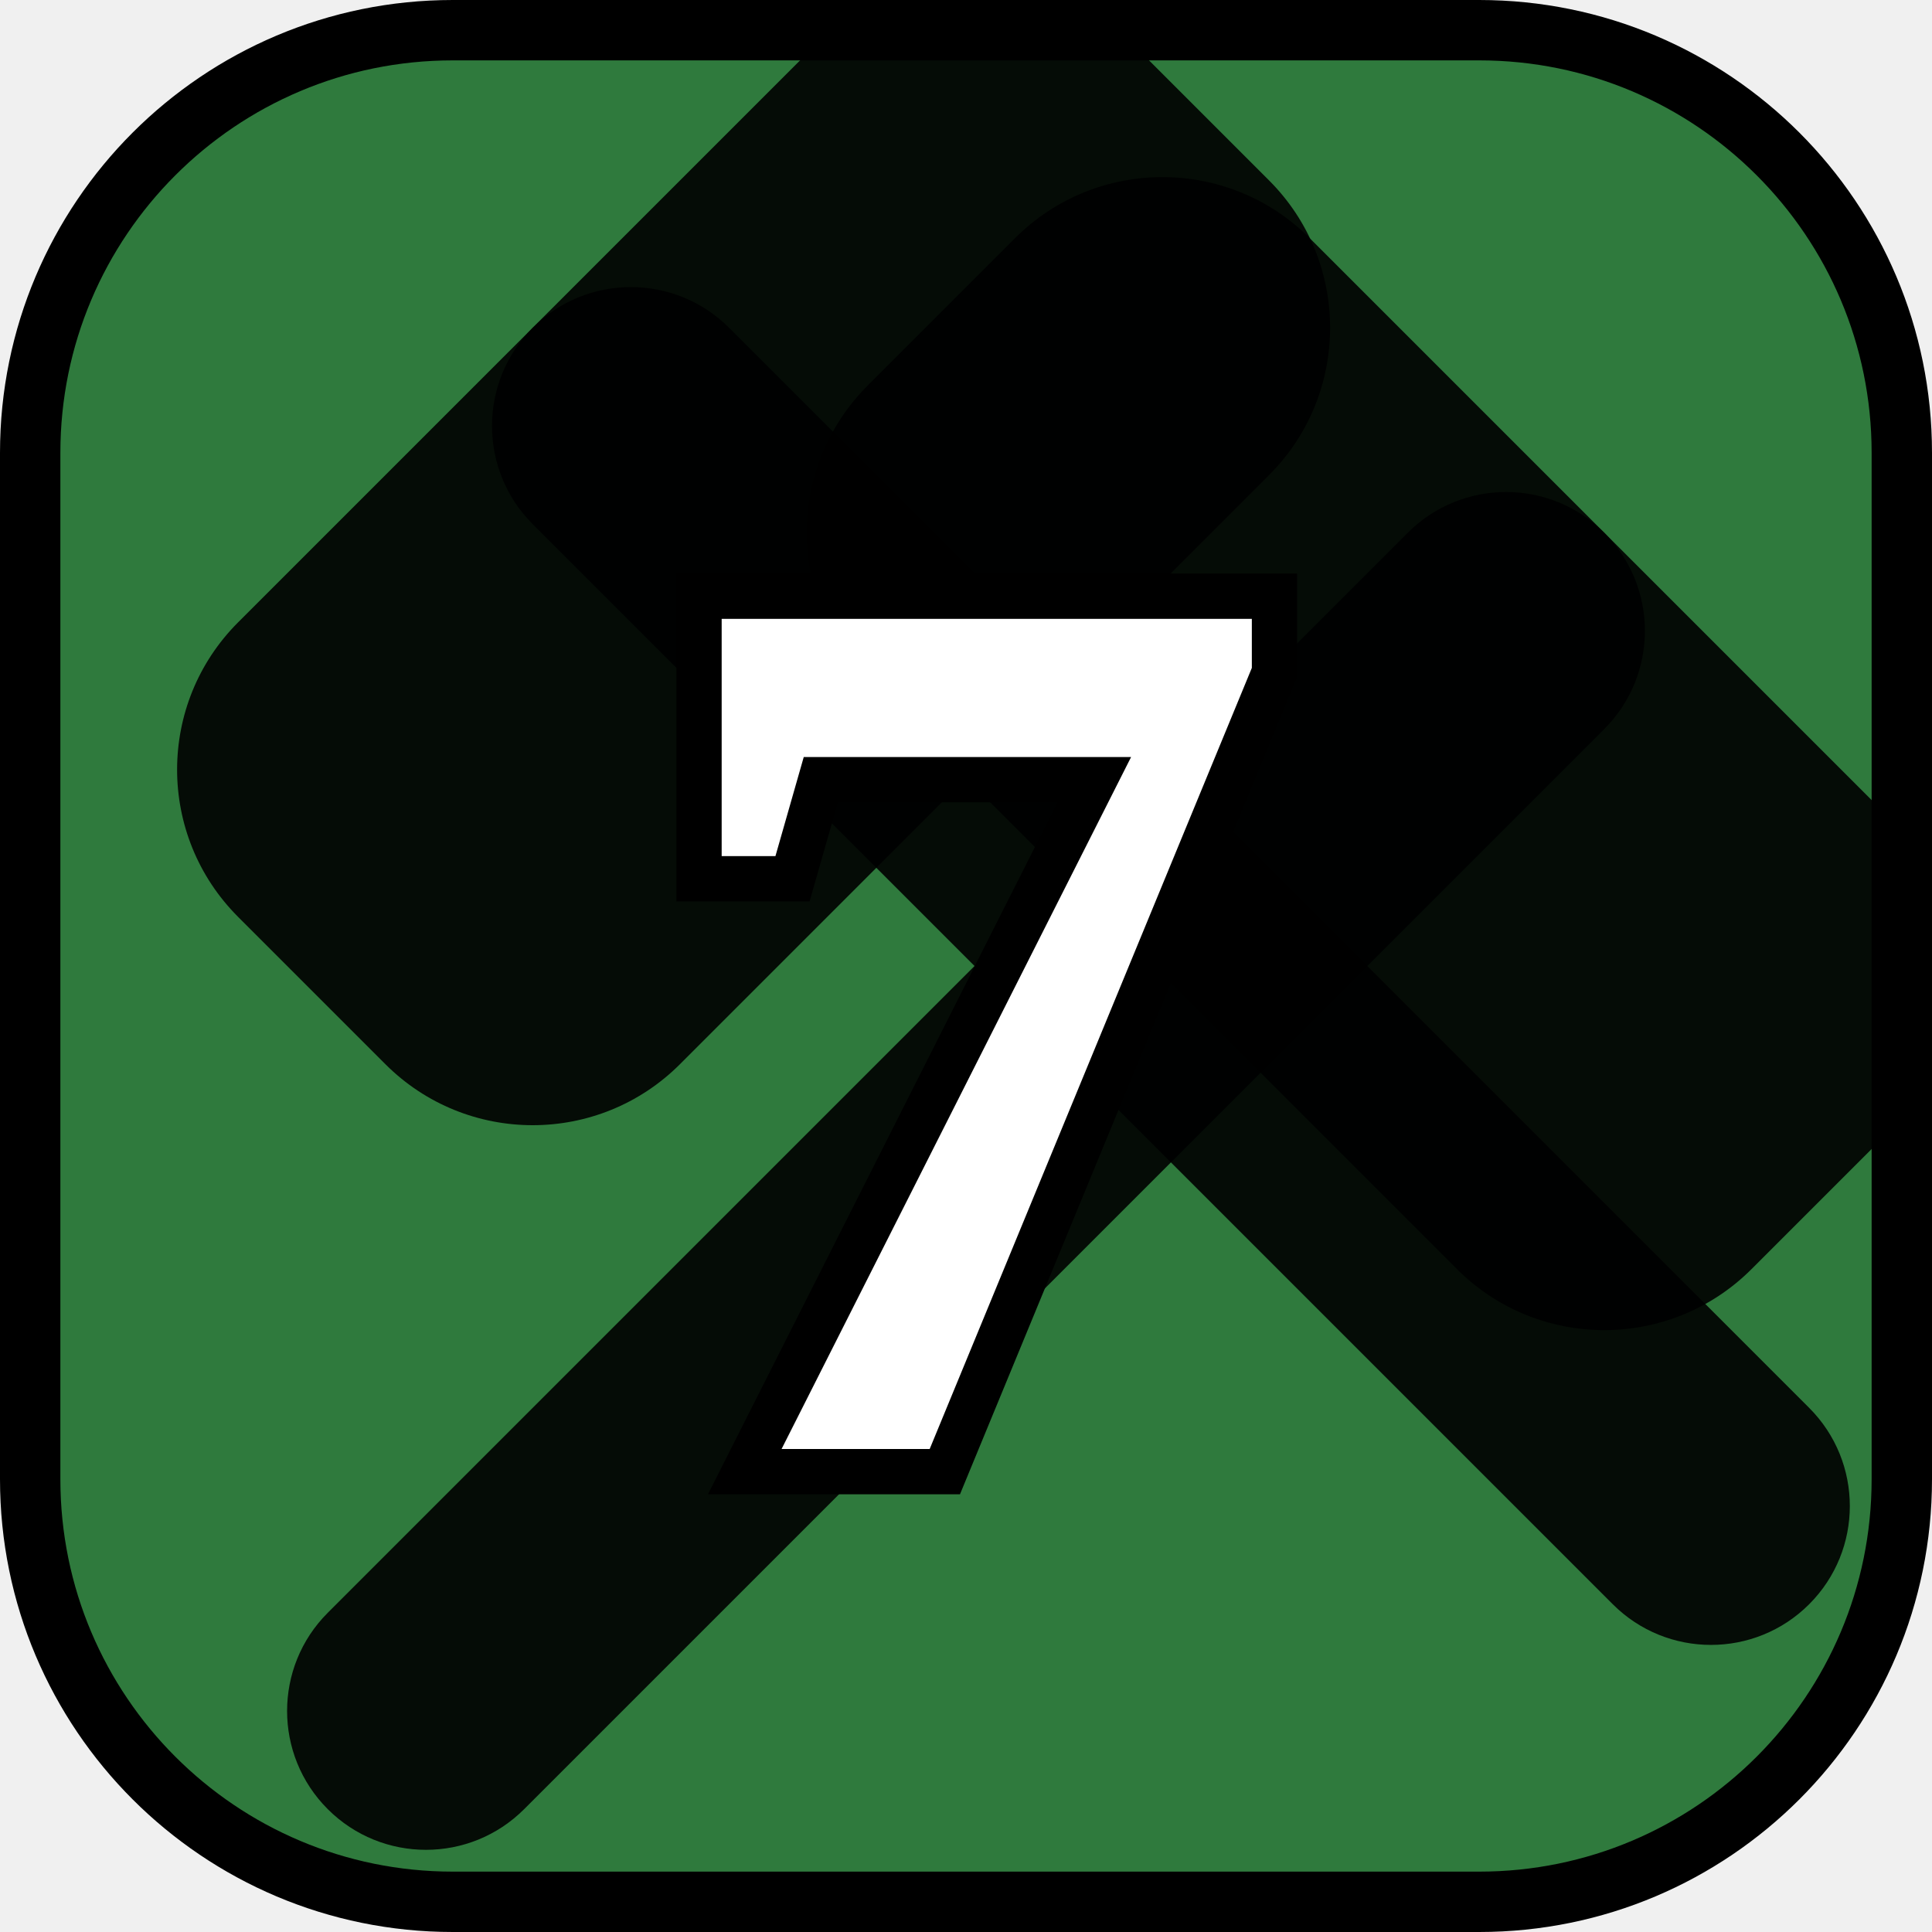
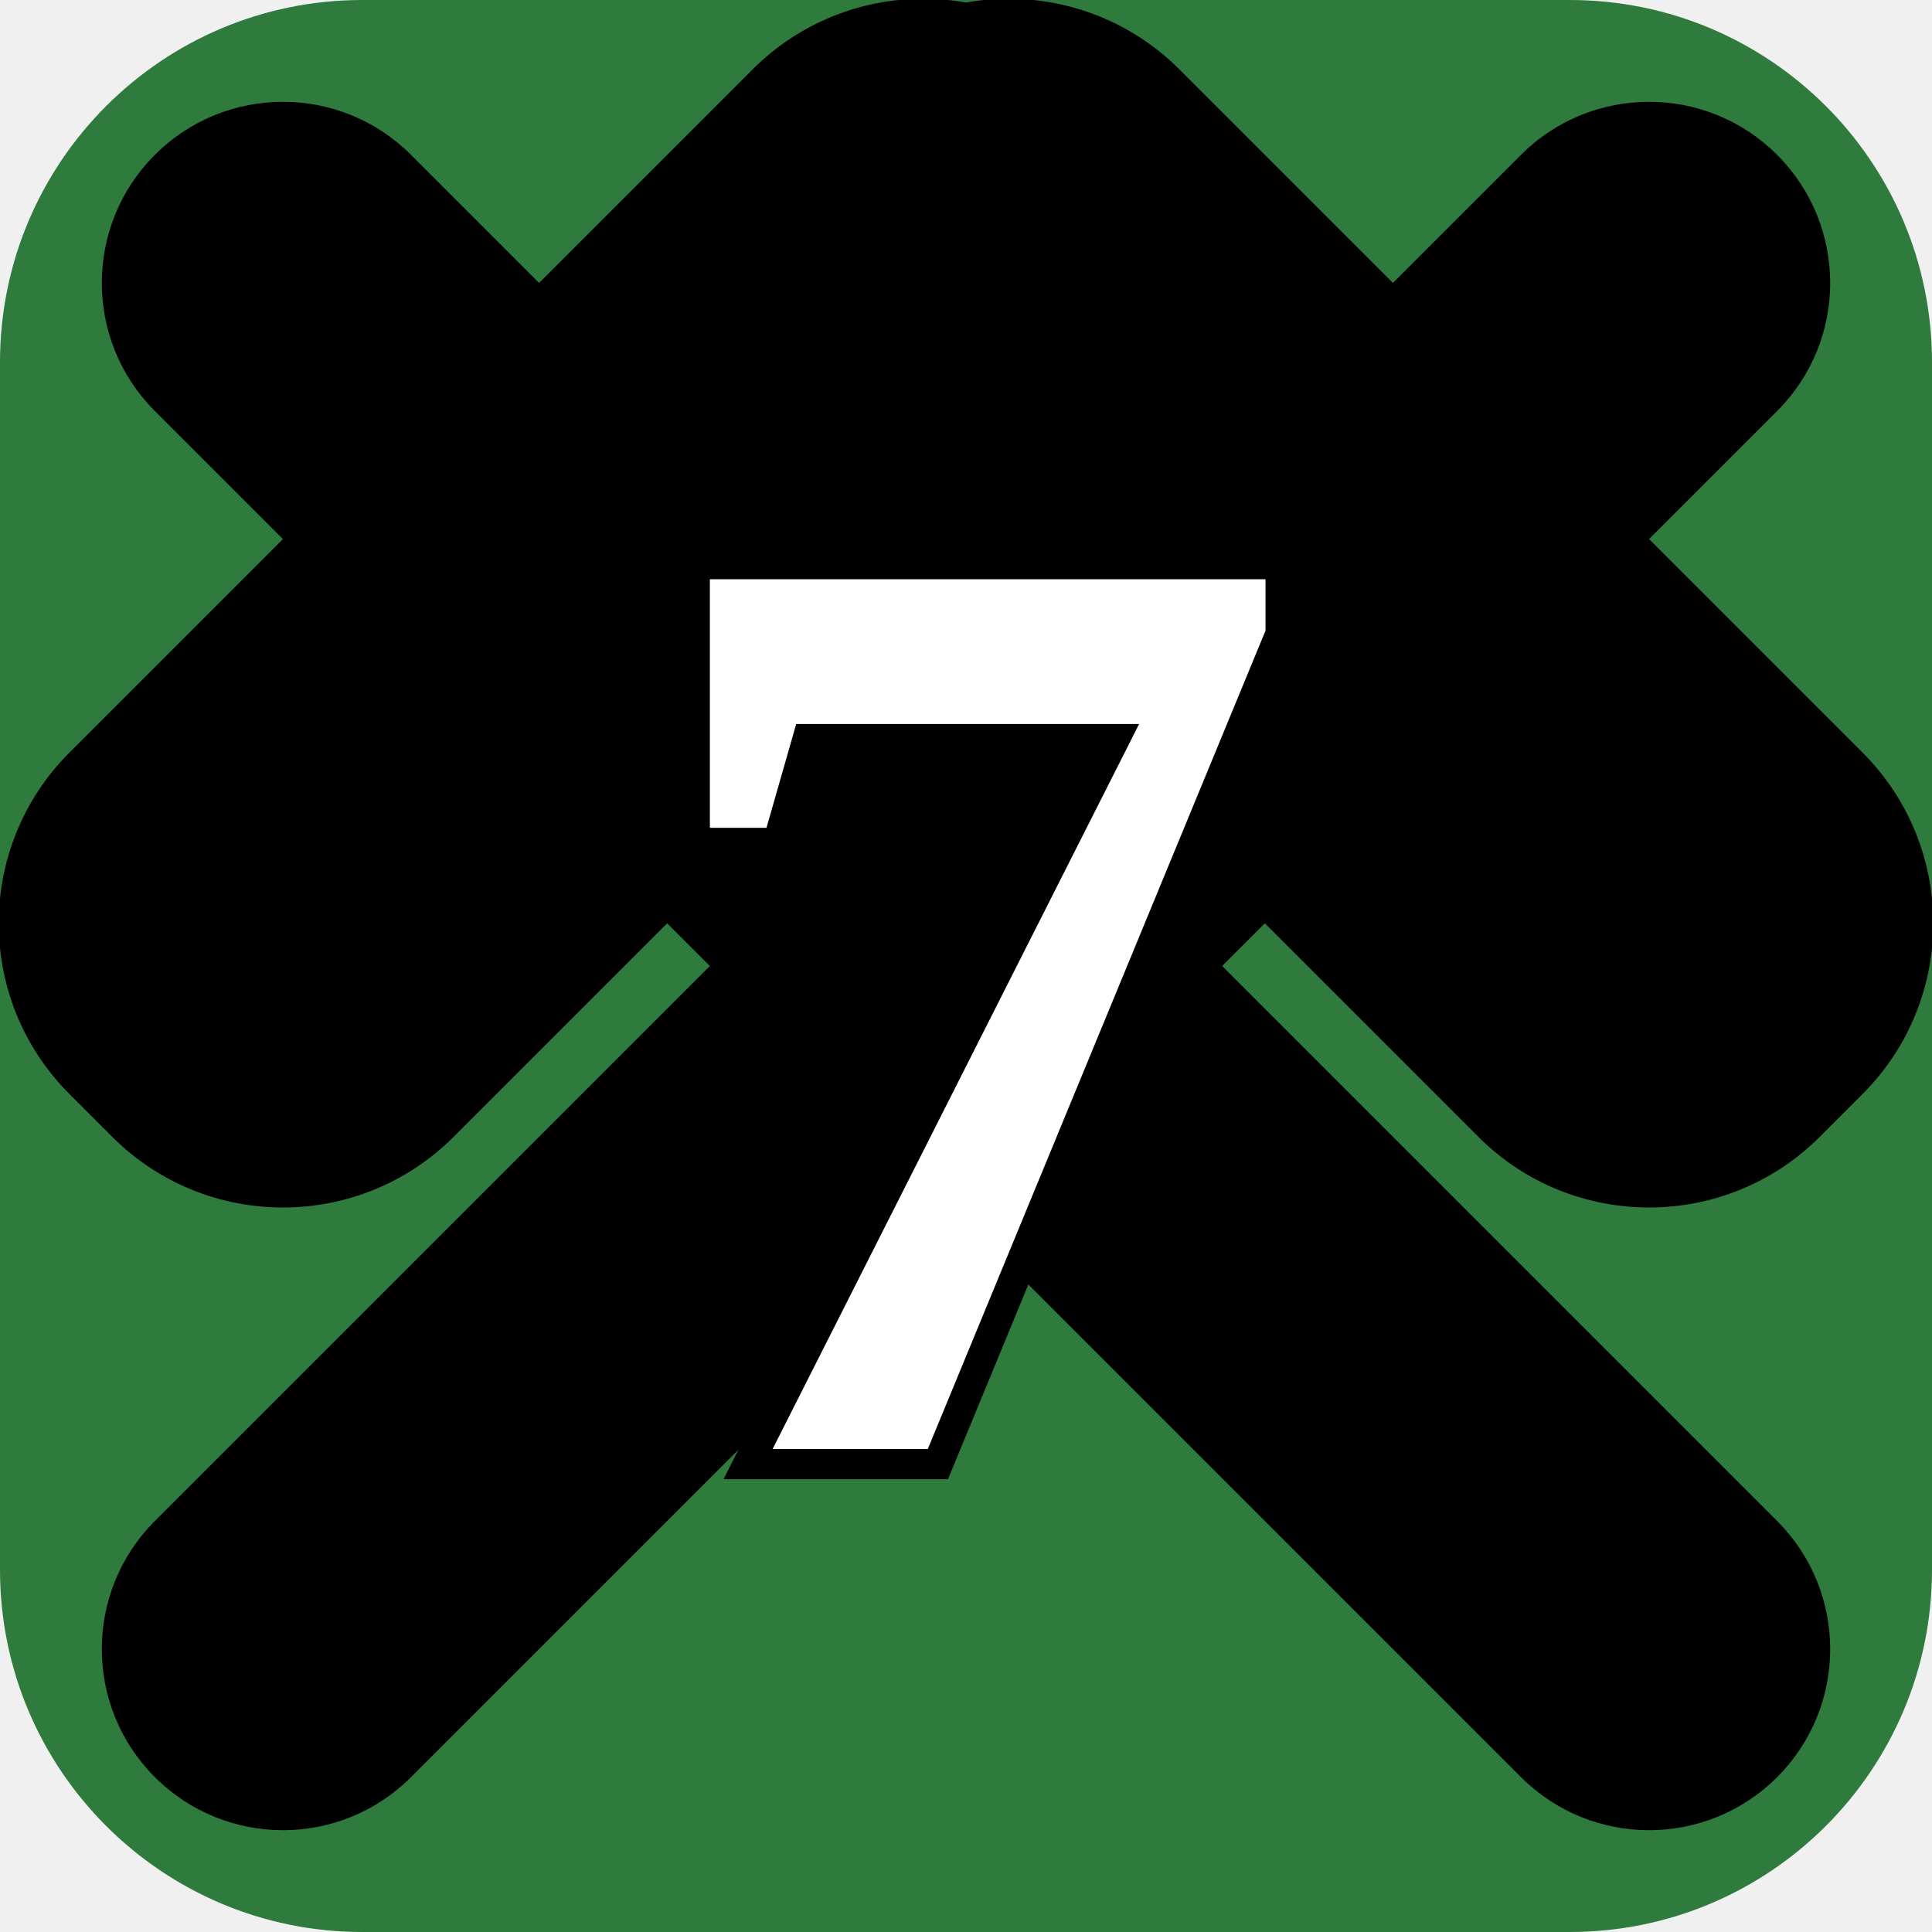
<svg xmlns="http://www.w3.org/2000/svg" width="64" height="64" viewBox="0 0 64 64">
-   <rect x="1" y="1" width="62" height="62" rx="14" fill="#2f7a3d" stroke="#000" stroke-width="2" />
-   <g transform="rotate(45 32 32) scale(1.15)">
-     <rect x="28" y="6" width="8" height="52" rx="4" fill="rgba(0,0,0,0.9)" />
-     <rect x="14" y="6" width="36" height="18" rx="6" fill="rgba(0,0,0,0.9)" />
+   <rect x="0" y="0" width="64" height="64" rx="12" fill="#2f7a3d" />
+   <g transform="rotate(45 32 32)">
+     <rect x="26" y="-6" width="12" height="76" rx="6" fill="#000" />
+     <rect x="8" y="6" width="48" height="18" rx="8" fill="#000" />
  </g>
-   <g transform="rotate(-45 32 32) scale(1.15)">
-     <rect x="28" y="6" width="8" height="52" rx="4" fill="rgba(0,0,0,0.9)" />
-     <rect x="14" y="6" width="36" height="18" rx="6" fill="rgba(0,0,0,0.9)" />
+   <g transform="rotate(-45 32 32)">
+     <rect x="26" y="-6" width="12" height="76" rx="6" fill="#000" />
+     <rect x="8" y="6" width="48" height="18" rx="8" fill="#000" />
  </g>
-   <text x="32" y="48" text-anchor="middle" font-size="42" font-weight="900" fill="#fff" stroke="#000" stroke-width="3" paint-order="stroke">
+   <text x="32" y="48" text-anchor="middle" font-size="44" font-weight="900" fill="#fff" stroke="#000" stroke-width="2" paint-order="stroke">
    7
  </text>
</svg>
